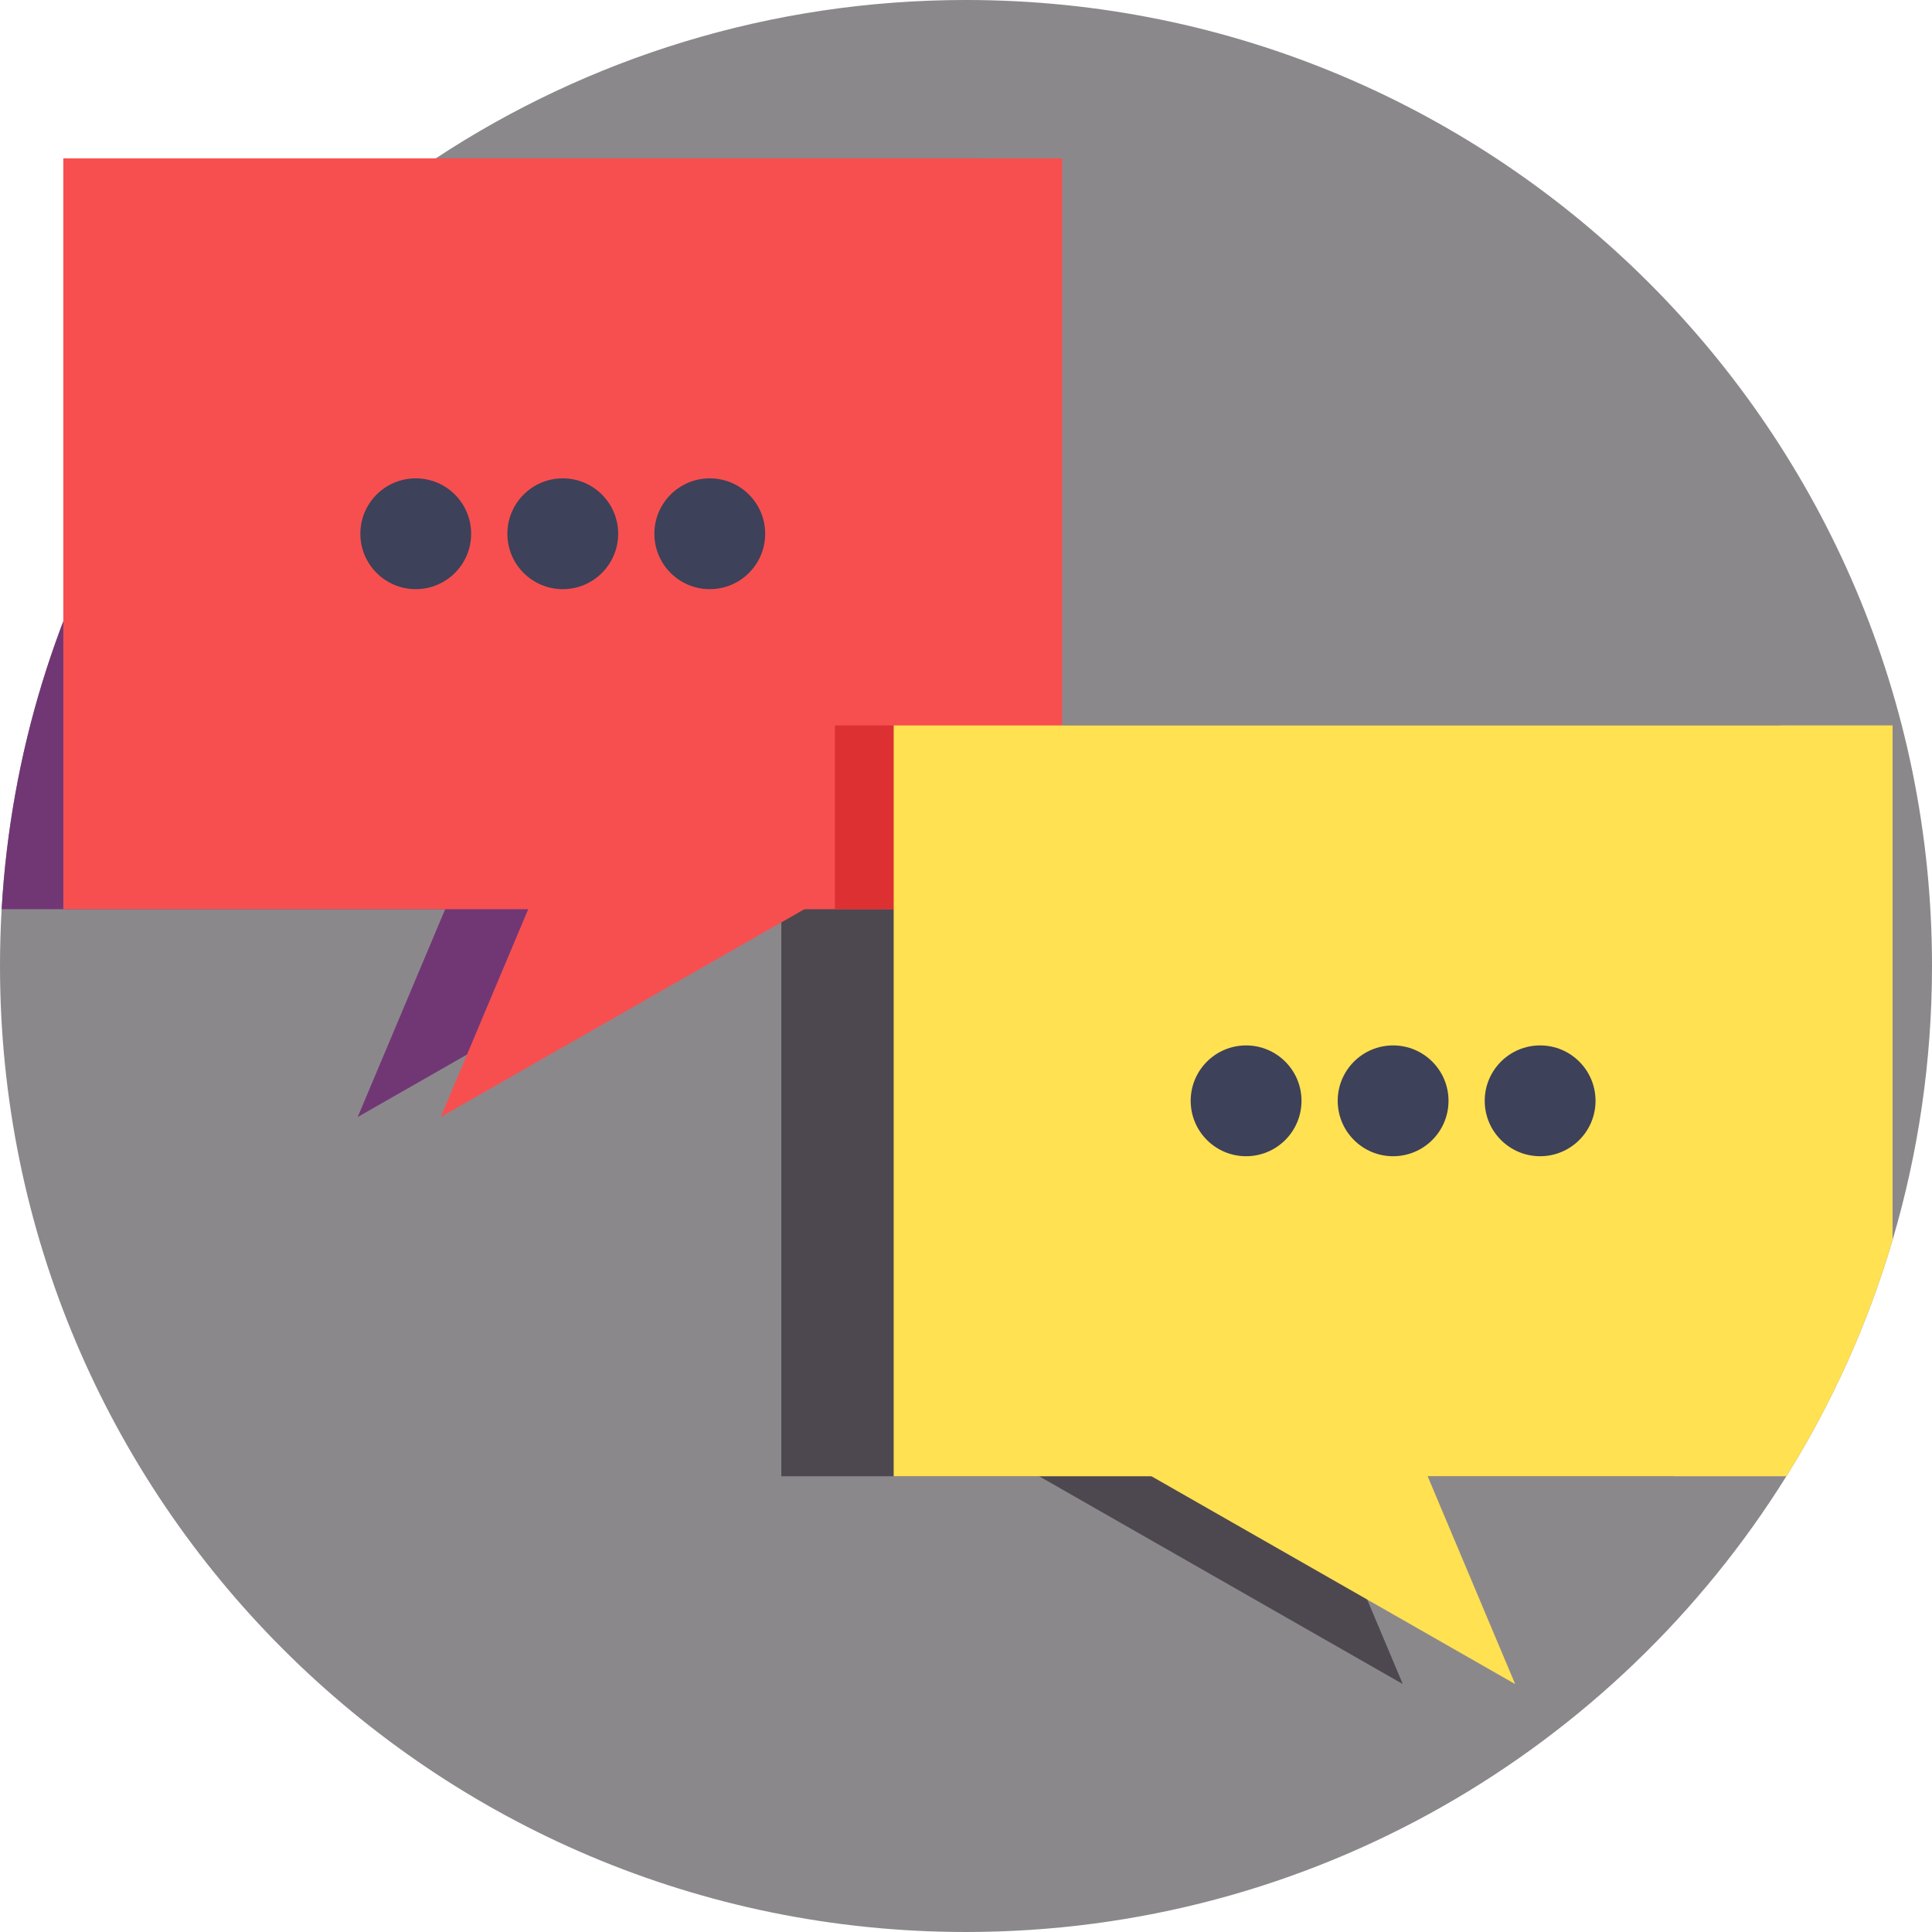
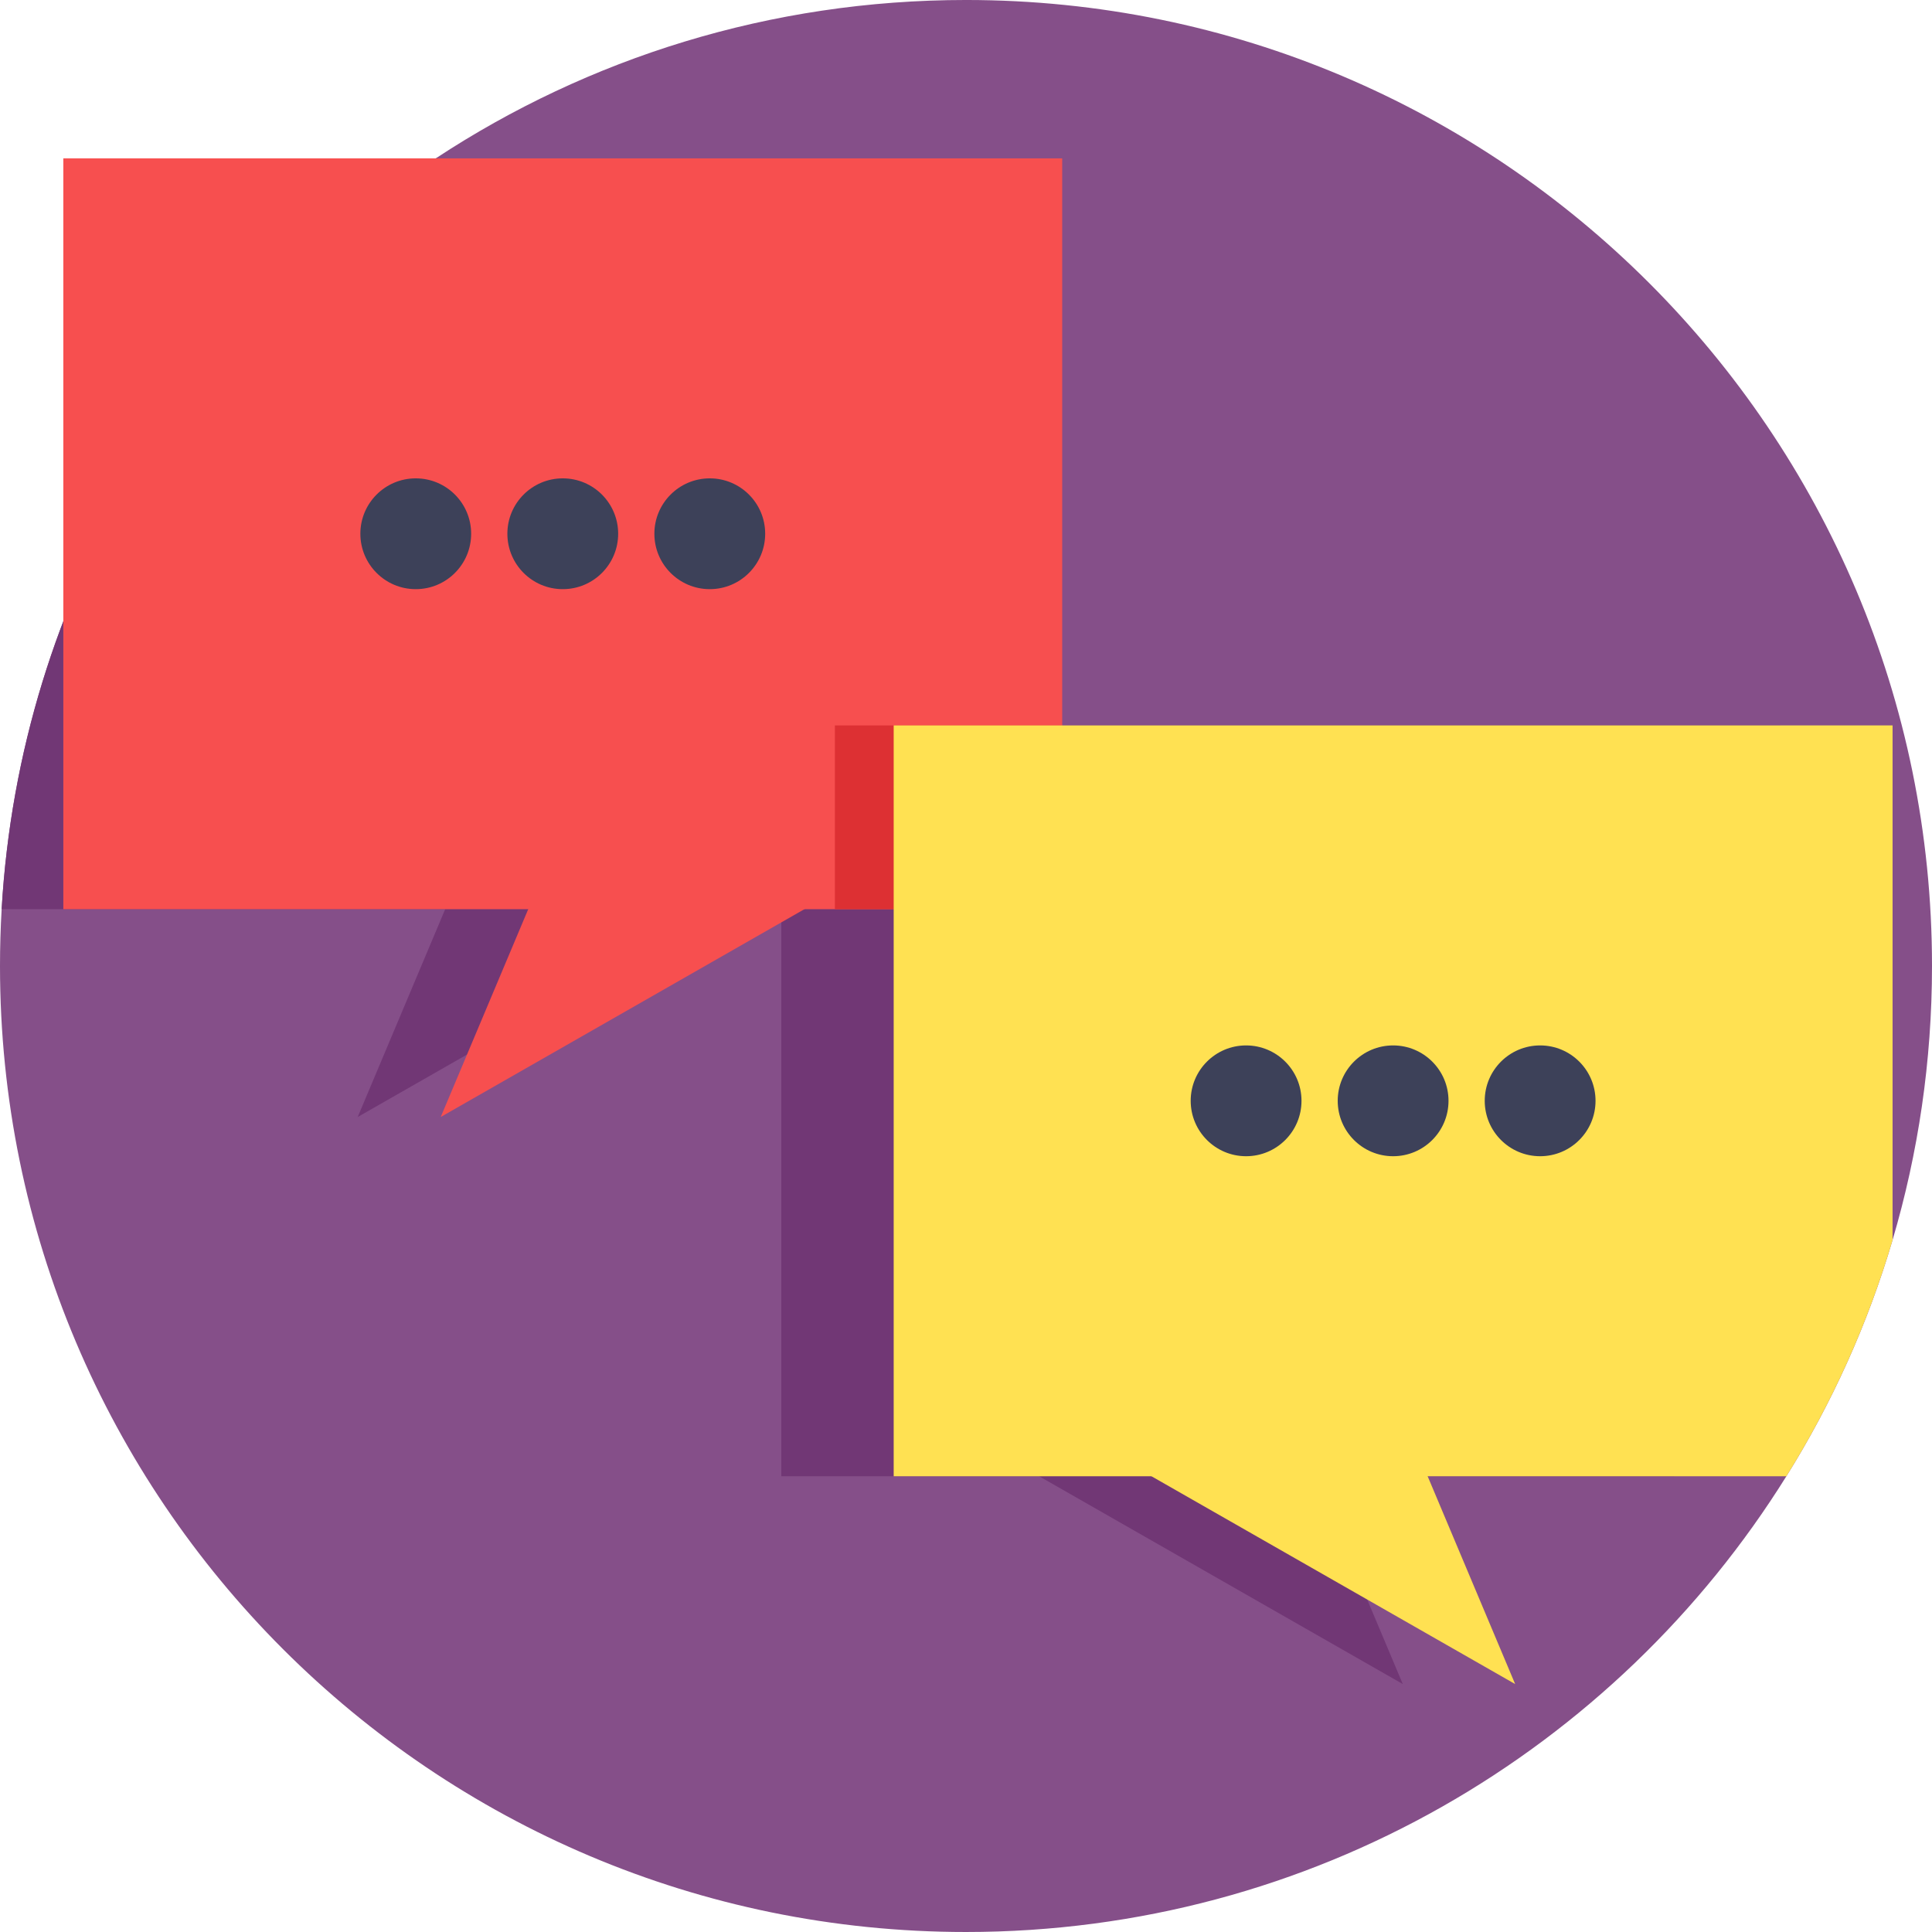
<svg xmlns="http://www.w3.org/2000/svg" height="512pt" viewBox="0 0 512 512" width="512pt">
-   <path d="m512 256c0 25.223-3.648 49.59-10.449 72.609-6.57  22.289-16.102 43.312-28.141 62.609-45.191 72.516-125.668  120.781-217.41 120.781-141.387 0-256-114.613-256-256  0-5.059.145-10.074.438-15.059  4.828-83.234 49.414-155.793 115.055-198.977 40.332-26.531  88.617-41.965 140.508-41.965 141.387 0 256 114.613  256 256zm0 0" fill="#8b888c" />
-   <path d="m207.059  192.242v198.977h68.316l96.379  55.074-23.191-55.074h95.07c12.039-19.297  21.566-40.32 28.141-62.609v-136.367zm0 0" fill="#4d484f" />
-   <path d="m259.488 41.965v198.977h-68.312l-96.383  55.078 23.188-55.078h-117.543c4.828-83.234 49.414-155.793  115.055-198.977zm0 0" fill="#713775" />
+   <path d="m512 256c0 25.223-3.648 49.59-10.449 72.609-6.57 22.289-16.102 43.312-28.141 62.609-45.191 72.516-125.668 120.781-217.41 120.781-141.387 0-256-114.613-256-256 0-5.059.145-10.074.438-15.059 4.828-83.234 49.414-155.793 115.055-198.977 40.332-26.531 88.617-41.965 140.508-41.965 141.387 0 256 114.613 256 256zm0 0" fill="#854f89" />
+   <path d="m207.059 192.242v198.977h68.316l96.379 55.074-23.191-55.074h95.07c12.039-19.297 21.566-40.32 28.141-62.609v-136.367zm0 0" fill="#713775" />
+   <path d="m259.488 41.965v198.977h-68.312l-96.383 55.078 23.188-55.078h-117.543c4.828-83.234 49.414-155.793 115.055-198.977zm0 0" fill="#713775" />
  <path d="m16.781 41.965h264.715v198.977h-264.715zm0 0" fill="#f74f4f" />
  <path d="m145.223 228.504-28.426 67.512 124.363-71.062zm0 0" fill="#f74f4f" />
  <g fill="#3d4159">
-     <path d="m124.859 141.449c0 8.109-6.57 14.684-14.68  14.684-8.105 0-14.68-6.574-14.68-14.684 0-8.105  6.574-14.68 14.68-14.68 8.109 0 14.68 6.574 14.68  14.68zm0 0" />
-     <path d="m163.82 141.449c0 8.109-6.57 14.684-14.68  14.684s-14.68-6.574-14.68-14.684c0-8.105 6.57-14.68  14.68-14.68s14.68 6.574 14.68 14.68zm0 0" />
-     <path d="m202.781 141.449c0 8.109-6.574 14.684-14.68  14.684-8.109 0-14.684-6.574-14.684-14.684 0-8.105  6.574-14.68 14.684-14.68 8.105 0 14.68 6.574 14.68  14.68zm0 0" />
+     <path d="m124.859 141.449c0 8.109-6.57 14.684-14.68 14.684-8.105 0-14.68-6.574-14.68-14.684 0-8.105 6.574-14.68 14.68-14.68 8.109 0 14.68 6.574 14.68 14.68zm0 0" />
+     <path d="m163.82 141.449c0 8.109-6.57 14.684-14.68 14.684s-14.68-6.574-14.68-14.684c0-8.105 6.57-14.68 14.68-14.68s14.68 6.574 14.68 14.68zm0 0" />
+     <path d="m202.781 141.449c0 8.109-6.574 14.684-14.68 14.684-8.109 0-14.684-6.574-14.684-14.684 0-8.105 6.574-14.68 14.684-14.68 8.105 0 14.68 6.574 14.68 14.68zm0 0" />
  </g>
  <path d="m221.258 192.242h60.238v48.699h-60.238zm0 0" fill="#dd3033" />
  <path d="m501.551 192.242v136.367c-6.57 22.289-16.102 43.312-28.141 62.609h-236.574v-198.977zm0 0" fill="#ffe152" />
  <path d="m373.105 378.781 28.426 67.512-124.363-71.062zm0 0" fill="#ffe152" />
  <path d="m422.832 291.727c0 8.109-6.574 14.684-14.684 14.684-8.105 0-14.68-6.574-14.68-14.684 0-8.105 6.574-14.68 14.68-14.68 8.109 0 14.684 6.574 14.684 14.68zm0 0" fill="#3d4159" />
  <path d="m383.871 291.727c0 8.109-6.574 14.684-14.68 14.684-8.109 0-14.684-6.574-14.684-14.684 0-8.105 6.574-14.68 14.684-14.68 8.105 0 14.68 6.574 14.68 14.68zm0 0" fill="#3d4159" />
-   <path d="m344.91 291.727c0 8.109-6.574 14.684-14.684 14.684-8.105  0-14.68-6.574-14.68-14.684 0-8.105 6.574-14.68  14.68-14.68 8.109 0 14.684 6.574 14.684 14.68zm0 0" fill="#3d4159" />
+   <path d="m344.91 291.727c0 8.109-6.574 14.684-14.684 14.684-8.105 0-14.68-6.574-14.68-14.684 0-8.105 6.574-14.68 14.68-14.68 8.109 0 14.684 6.574 14.684 14.68zm0 0" fill="#3d4159" />
</svg>
